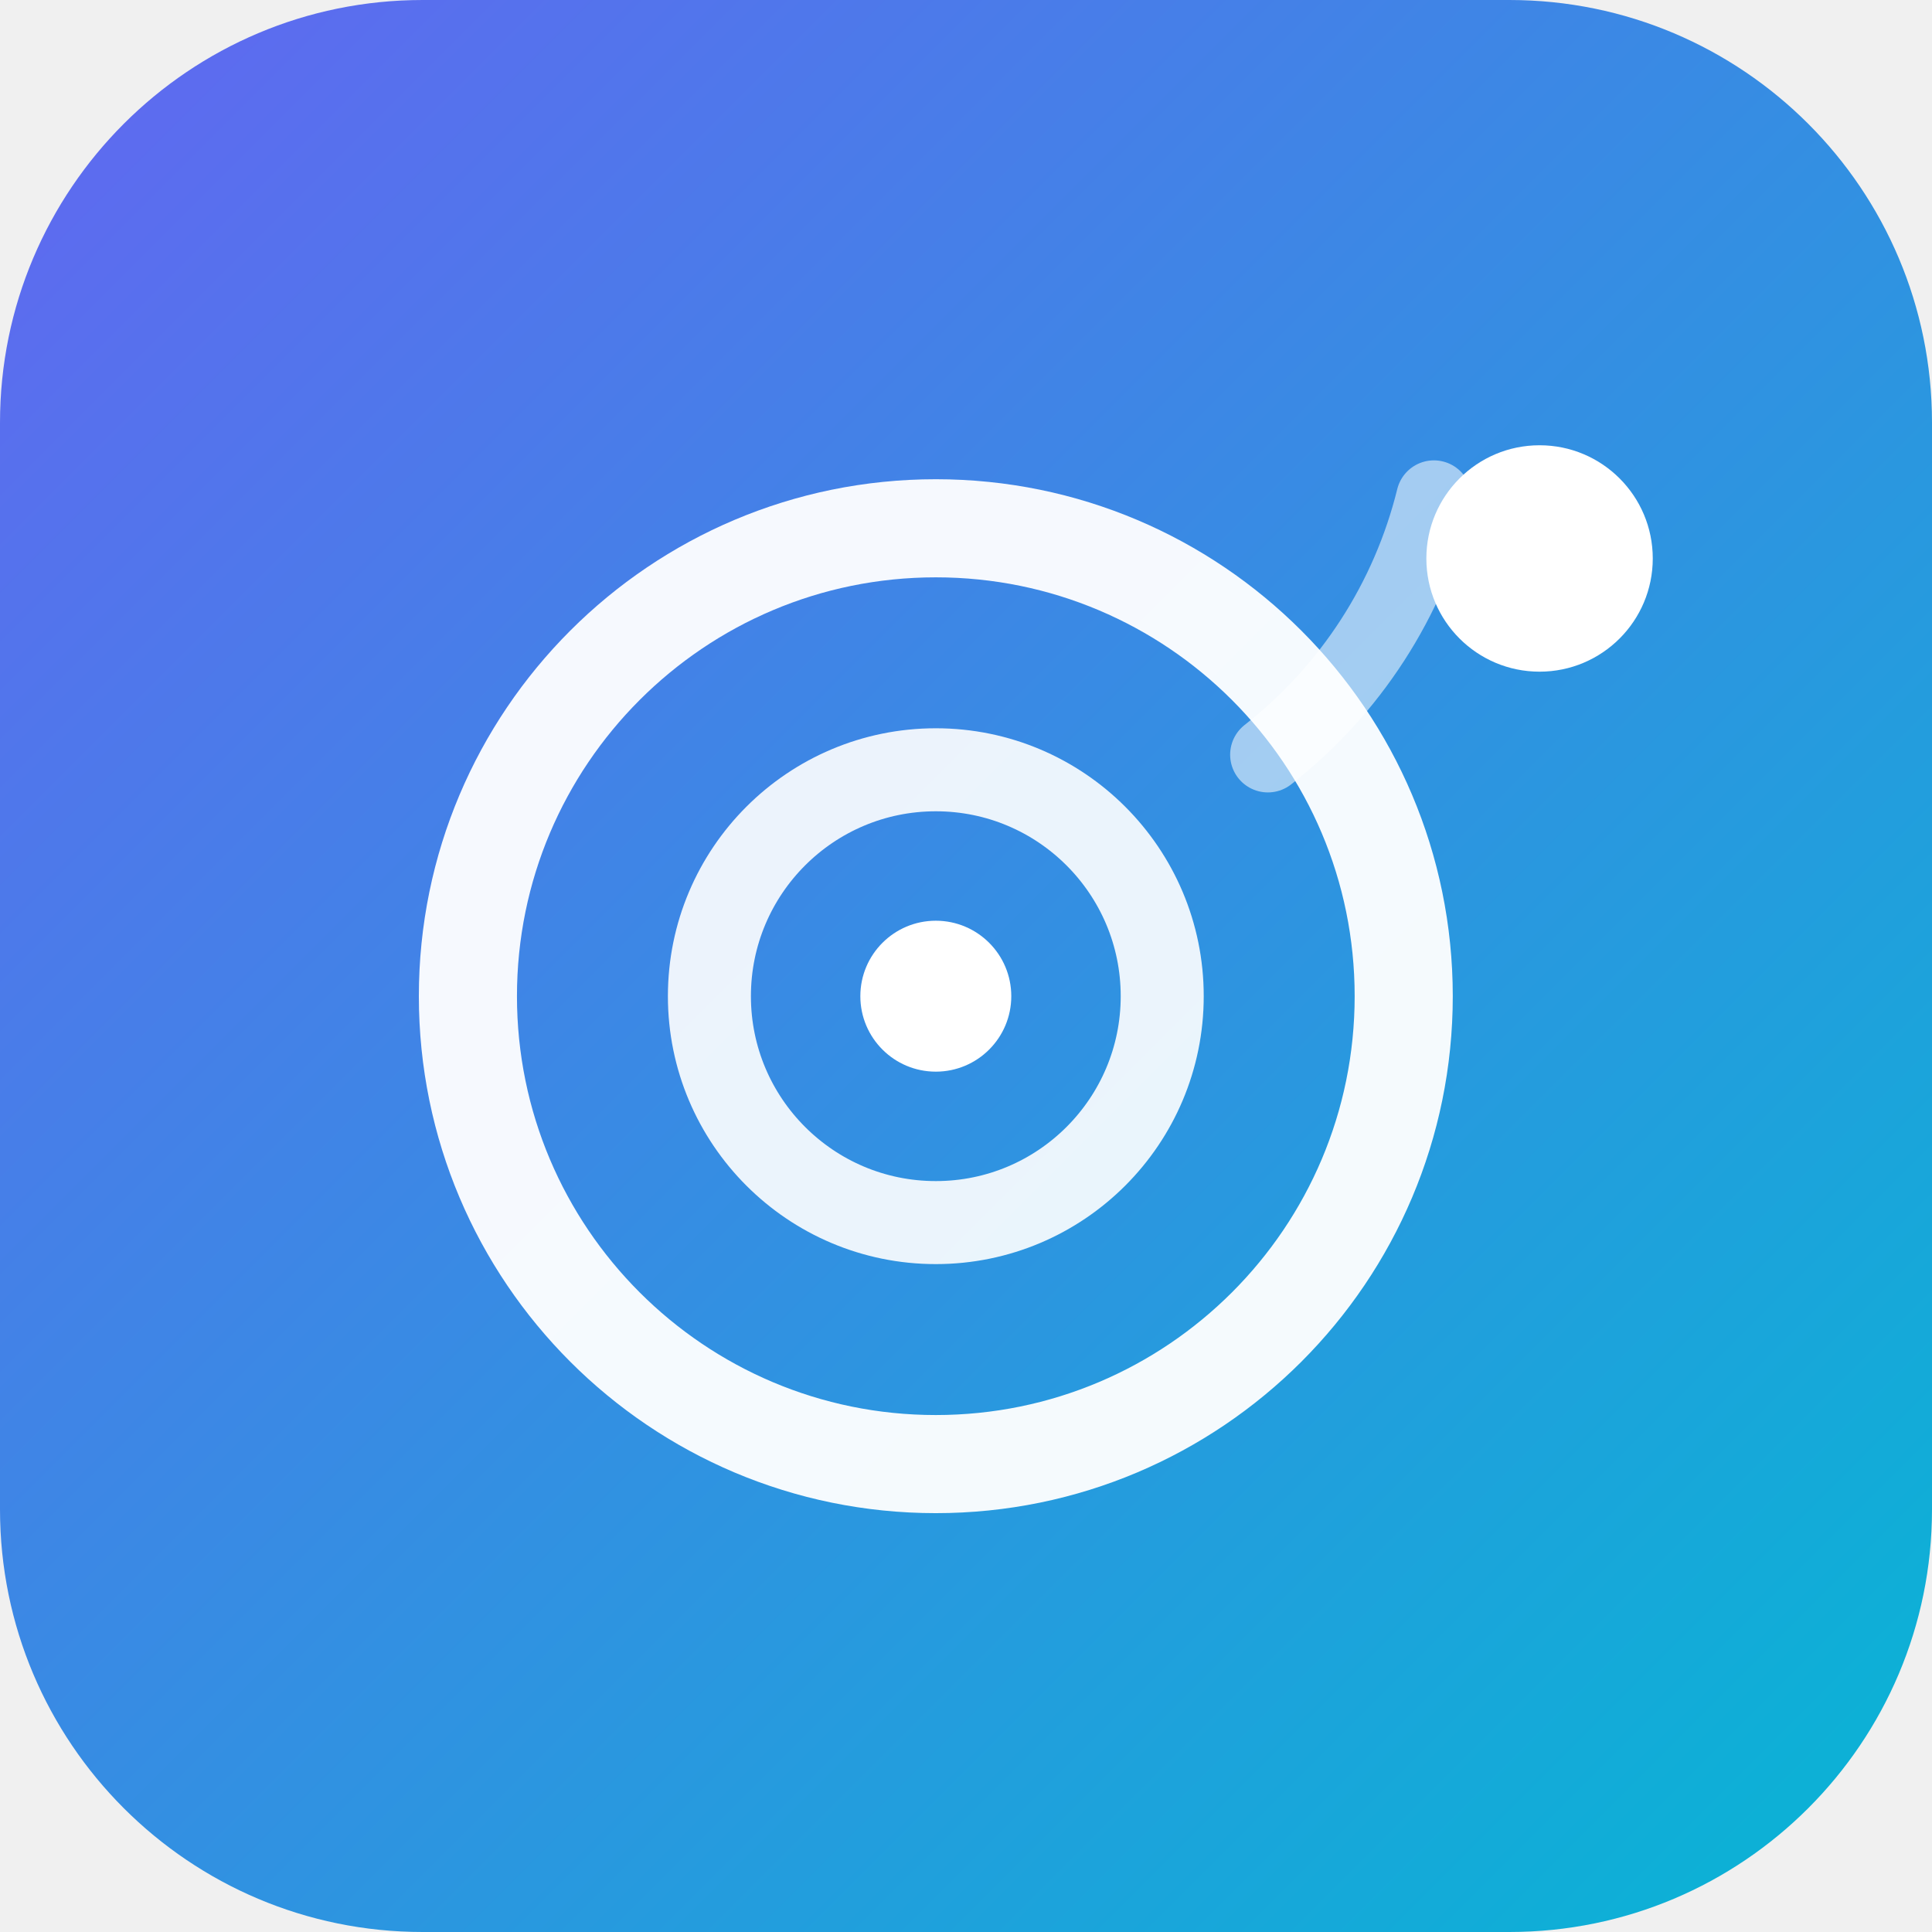
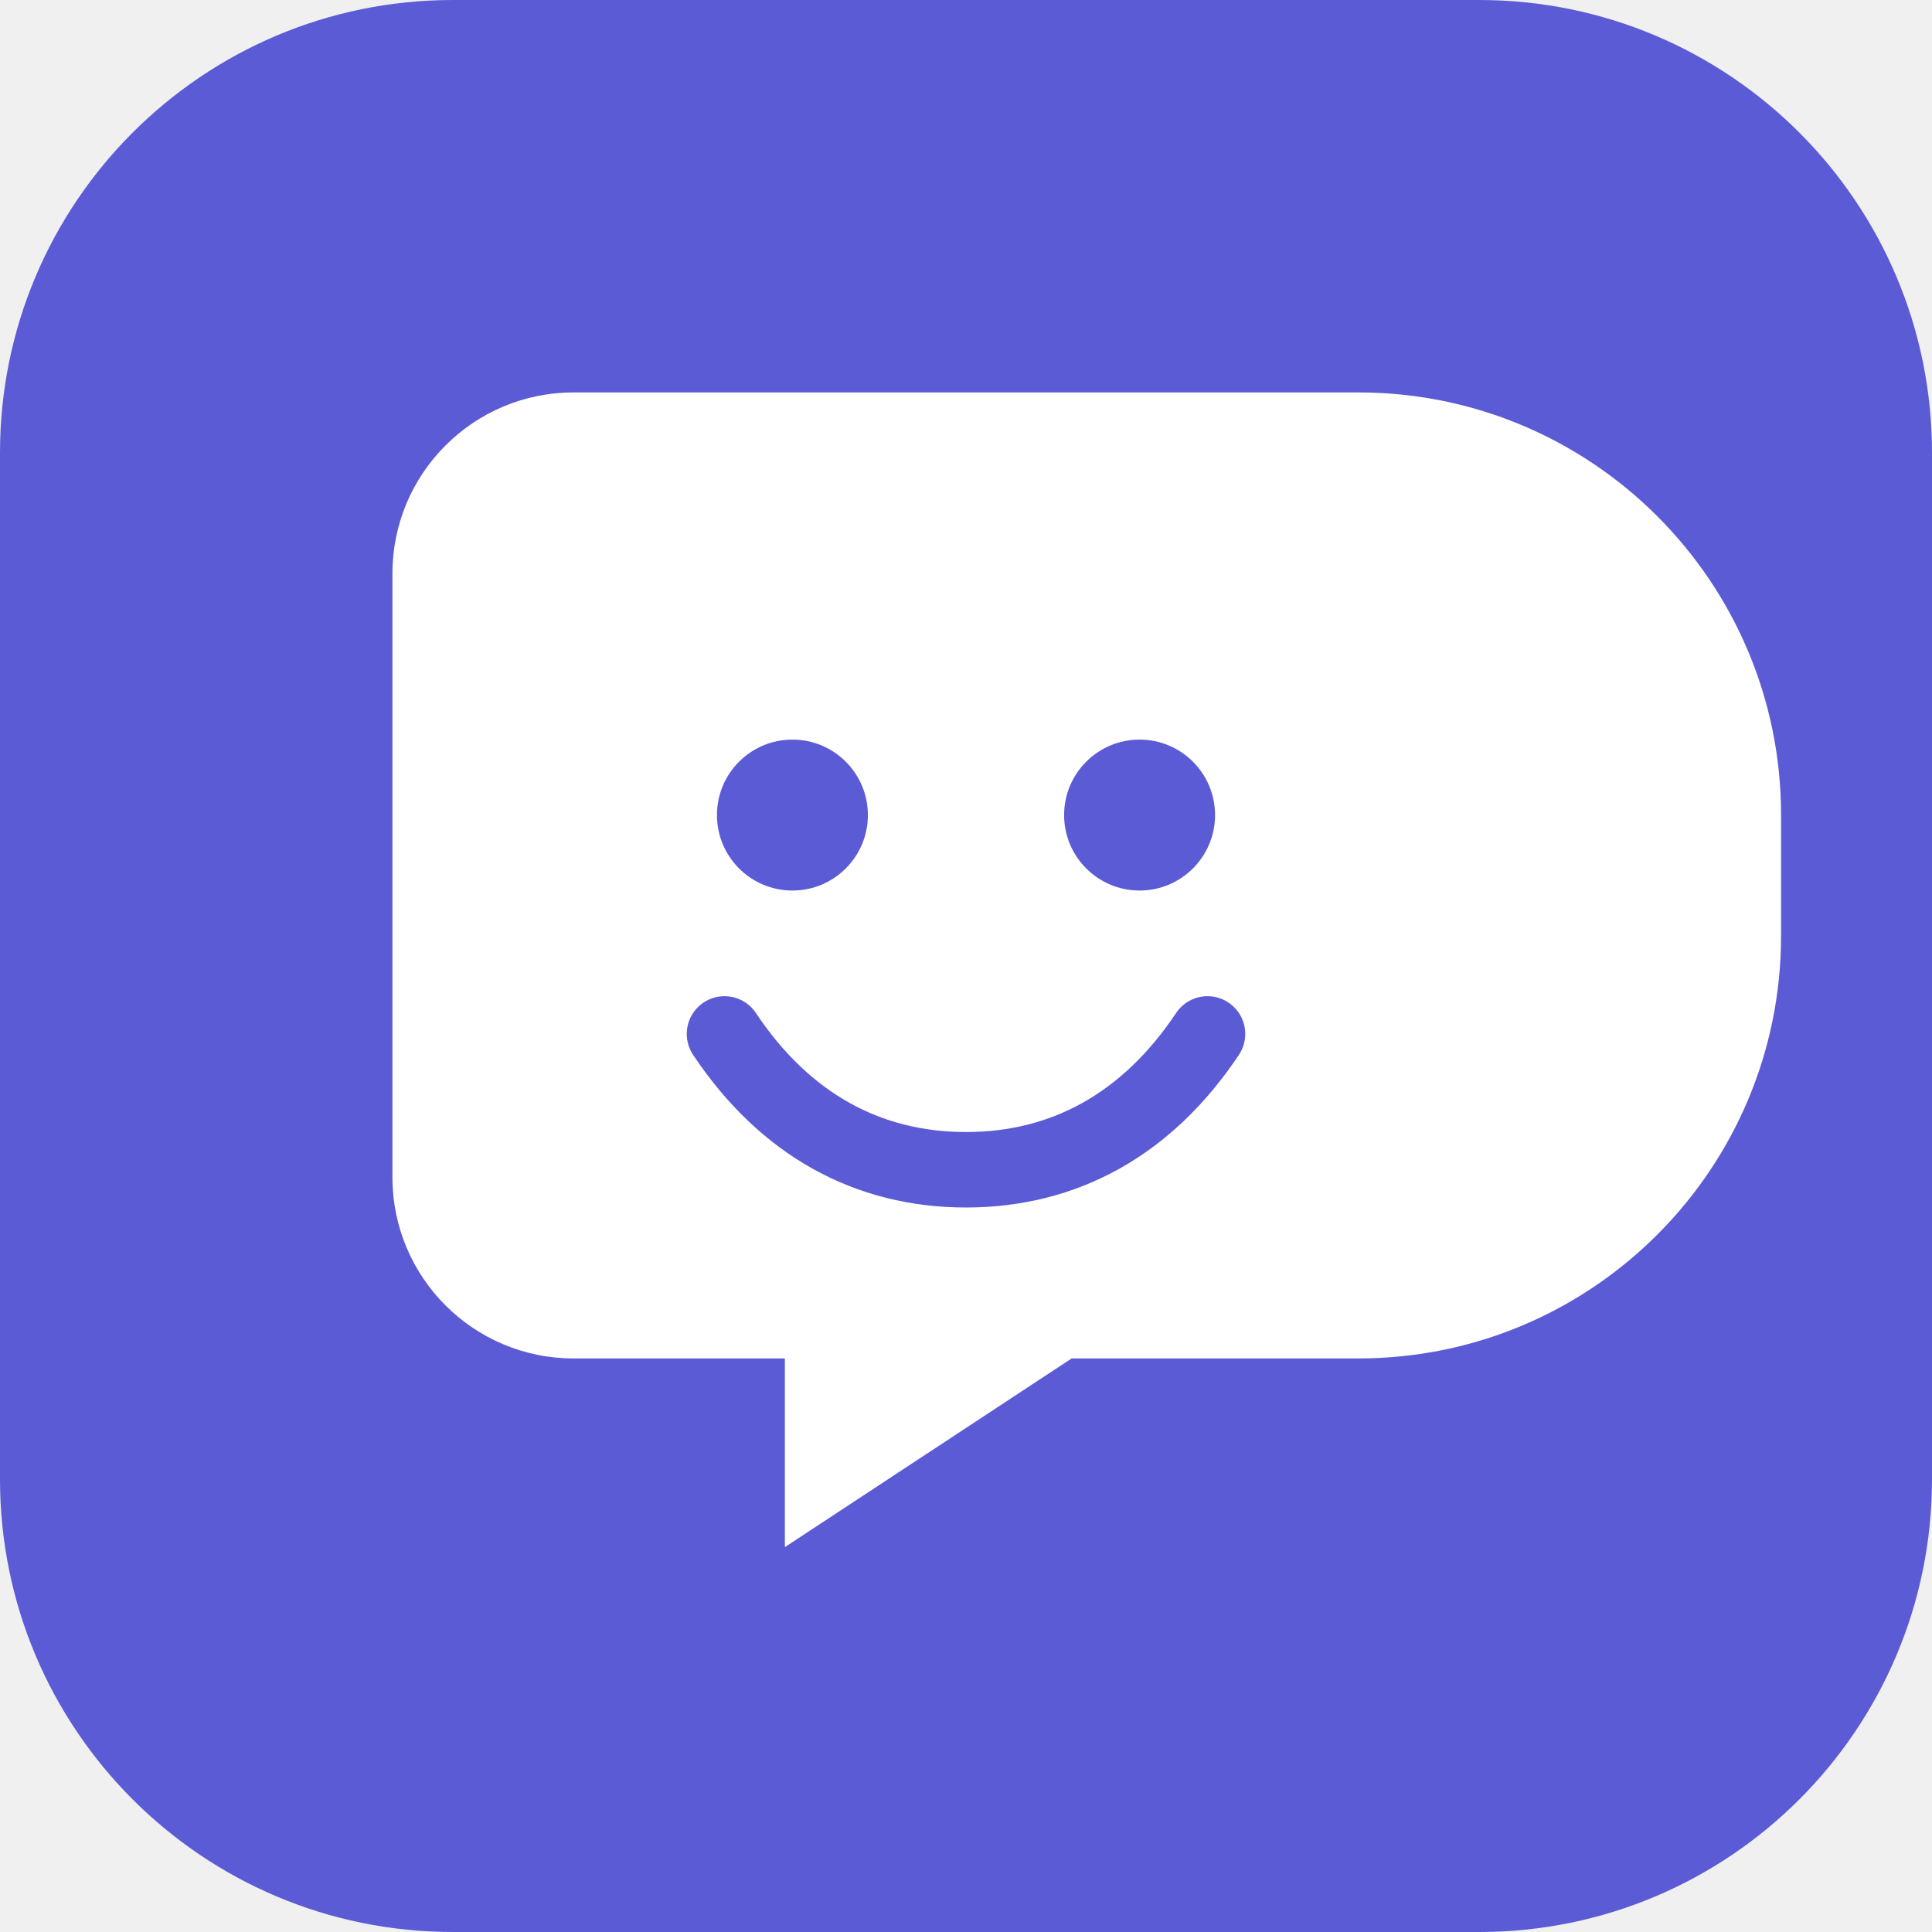
<svg xmlns="http://www.w3.org/2000/svg" viewBox="0 0 256 256" role="img" aria-label="YOLO logo">
-   <defs>
-     <linearGradient id="bg" x1="0" y1="0" x2="1" y2="1">
-       <stop offset="0" stop-color="#6366F1" />
-       <stop offset="1" stop-color="#06B6D4" />
-     </linearGradient>
-   </defs>
-   <rect width="256" height="256" rx="56" fill="url(#bg)" />
-   <circle cx="124" cy="132" r="62" fill="none" stroke="#FFFFFF" stroke-width="13" opacity="0.95" />
-   <circle cx="124" cy="132" r="30" fill="none" stroke="#FFFFFF" stroke-width="11" opacity="0.9" />
-   <circle cx="124" cy="132" r="10" fill="#FFFFFF" />
-   <circle cx="204" cy="74" r="15" fill="#FFFFFF" />
-   <path d="M 168 100 A 62 62 0 0 0 190 66" fill="none" stroke="#FFFFFF" stroke-width="10" stroke-linecap="round" opacity="0.55" />
+   <rect width="256" height="256" rx="60" fill="#5B5BD6" />
+   <path d="M52 76c0-13.255 10.745-24 24-24h104c30.928 0 56 25.072 56 56v16c0 30.928-25.072 56-56 56h-38l-38 25v-25H76c-13.255 0-24-10.745-24-24V76Z" fill="#FFFFFF" />
+   <circle cx="105" cy="108" r="10" fill="#5B5BD6" />
+   <circle cx="151" cy="108" r="10" fill="#5B5BD6" />
+   <path d="M96 137c8 12 19 18 32 18s24-6 32-18" fill="none" stroke="#5B5BD6" stroke-width="10" stroke-linecap="round" />
</svg>
